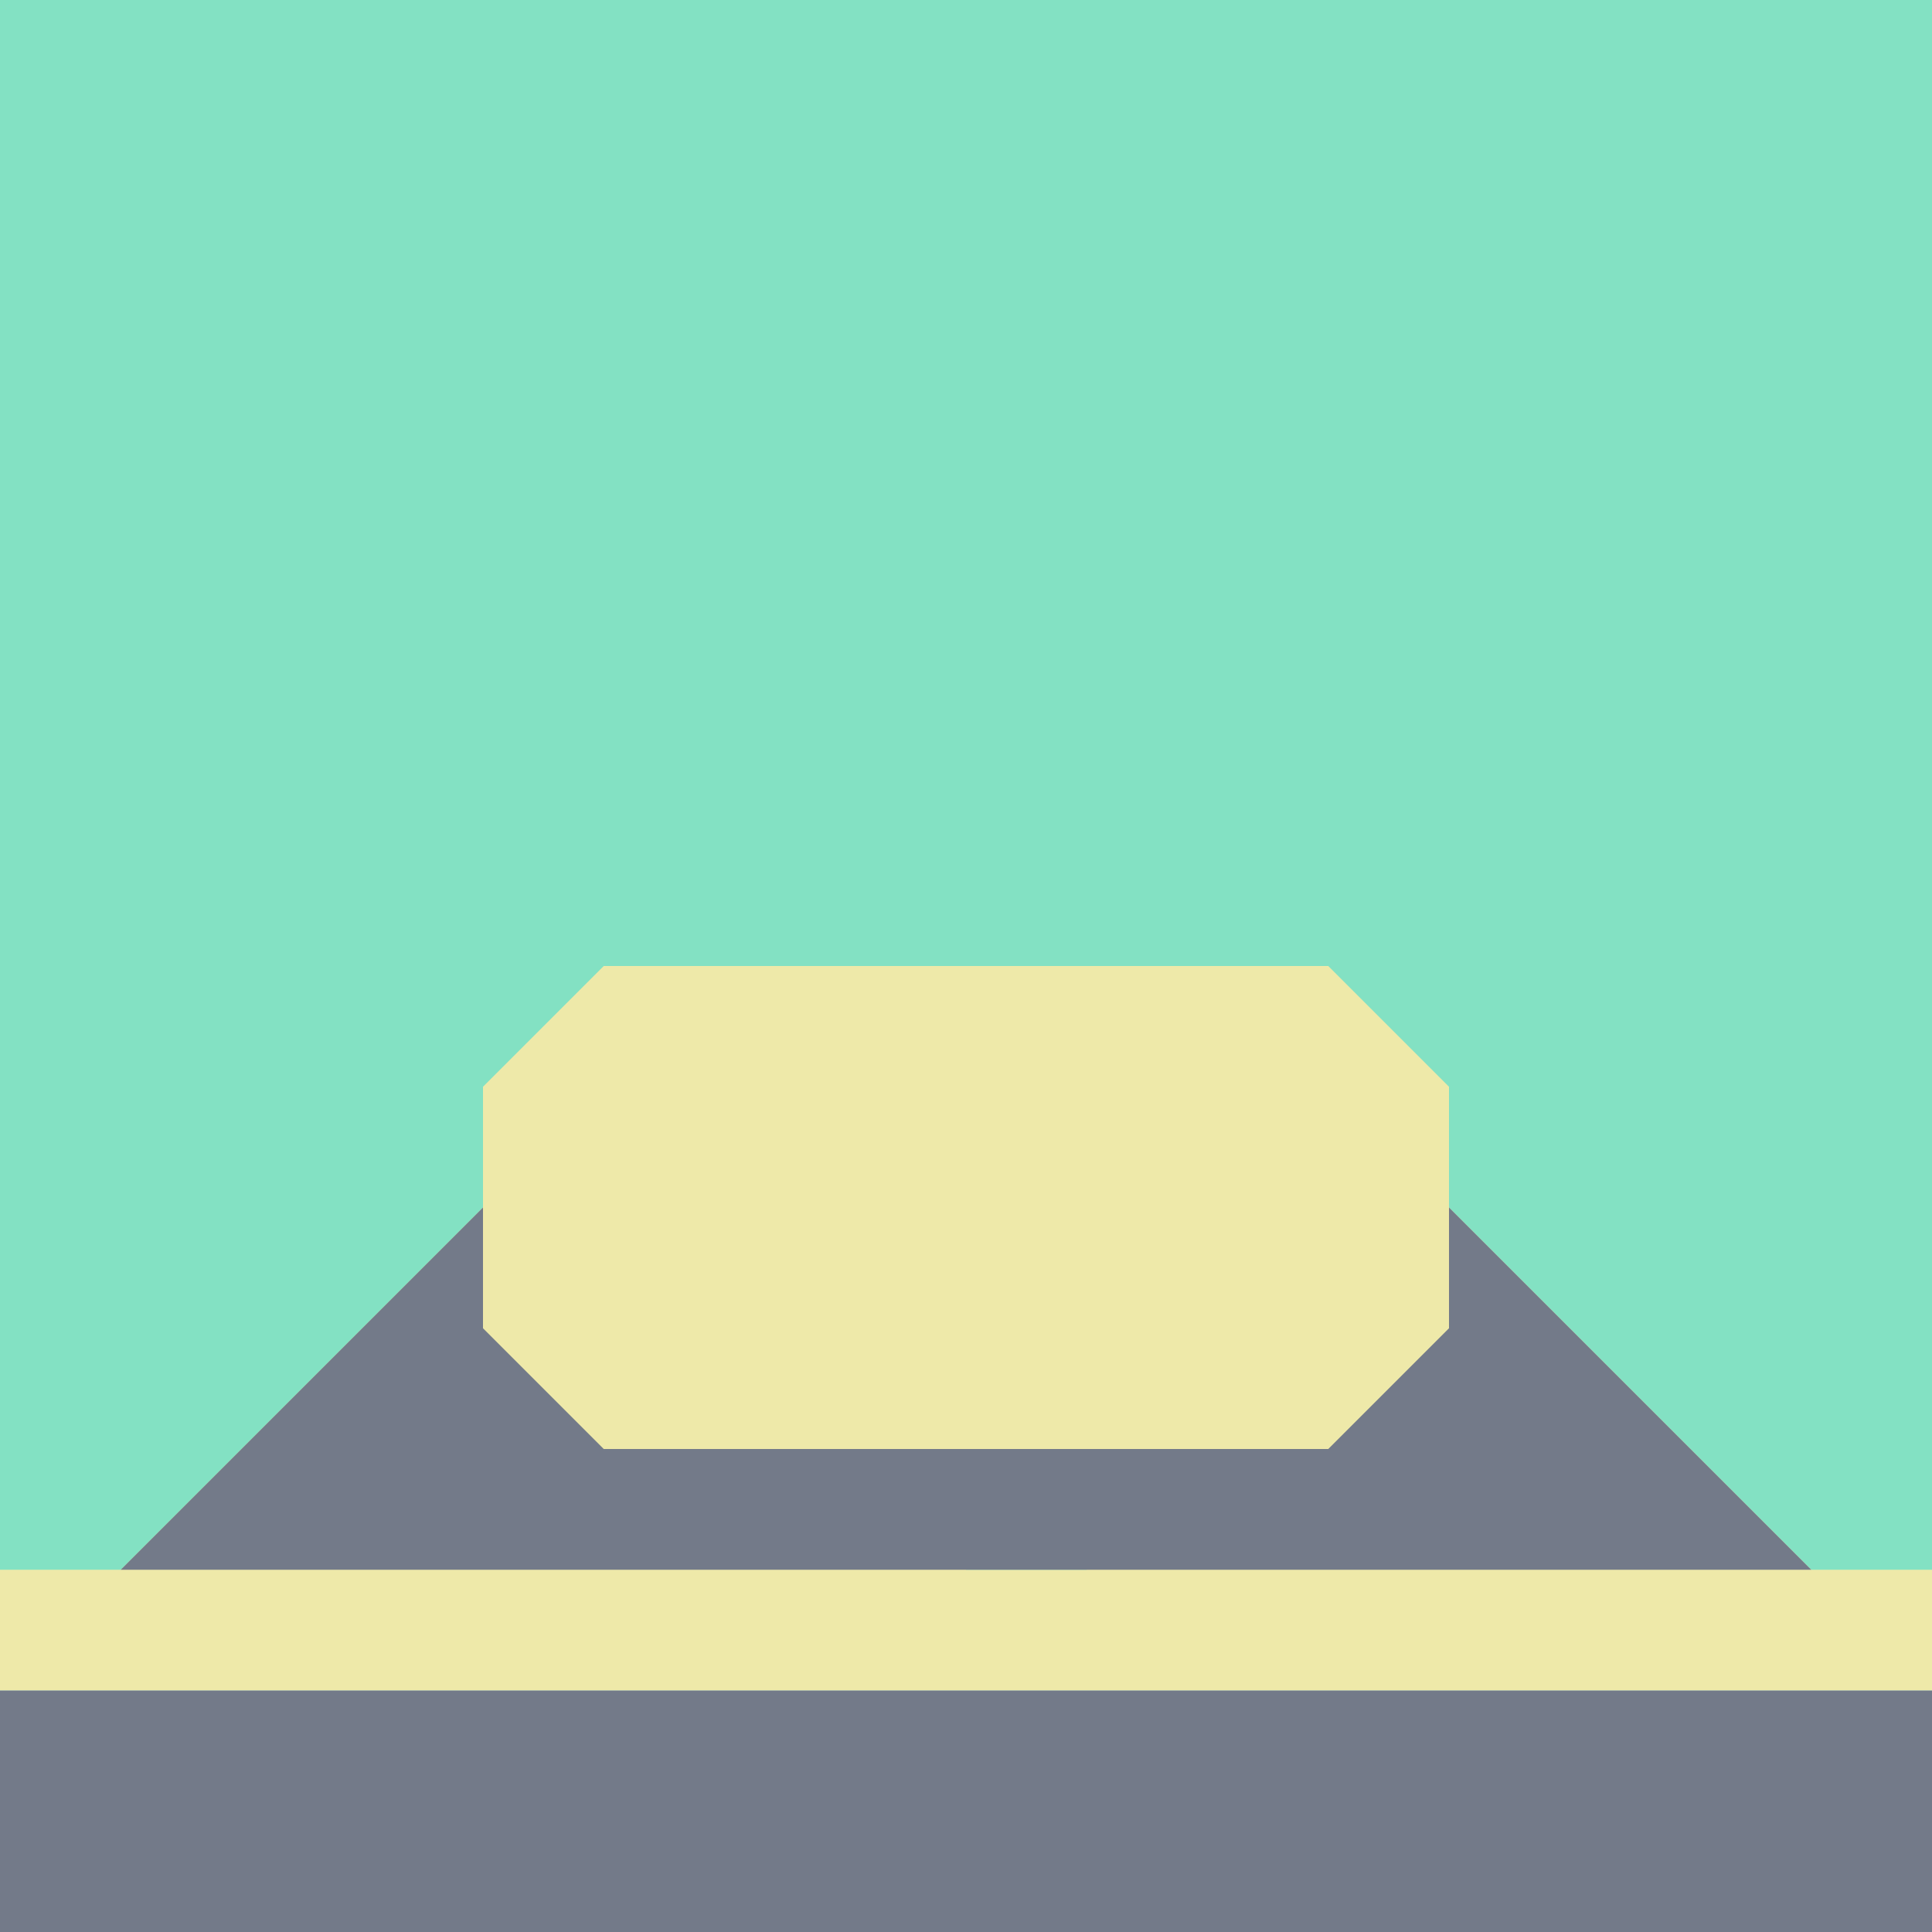
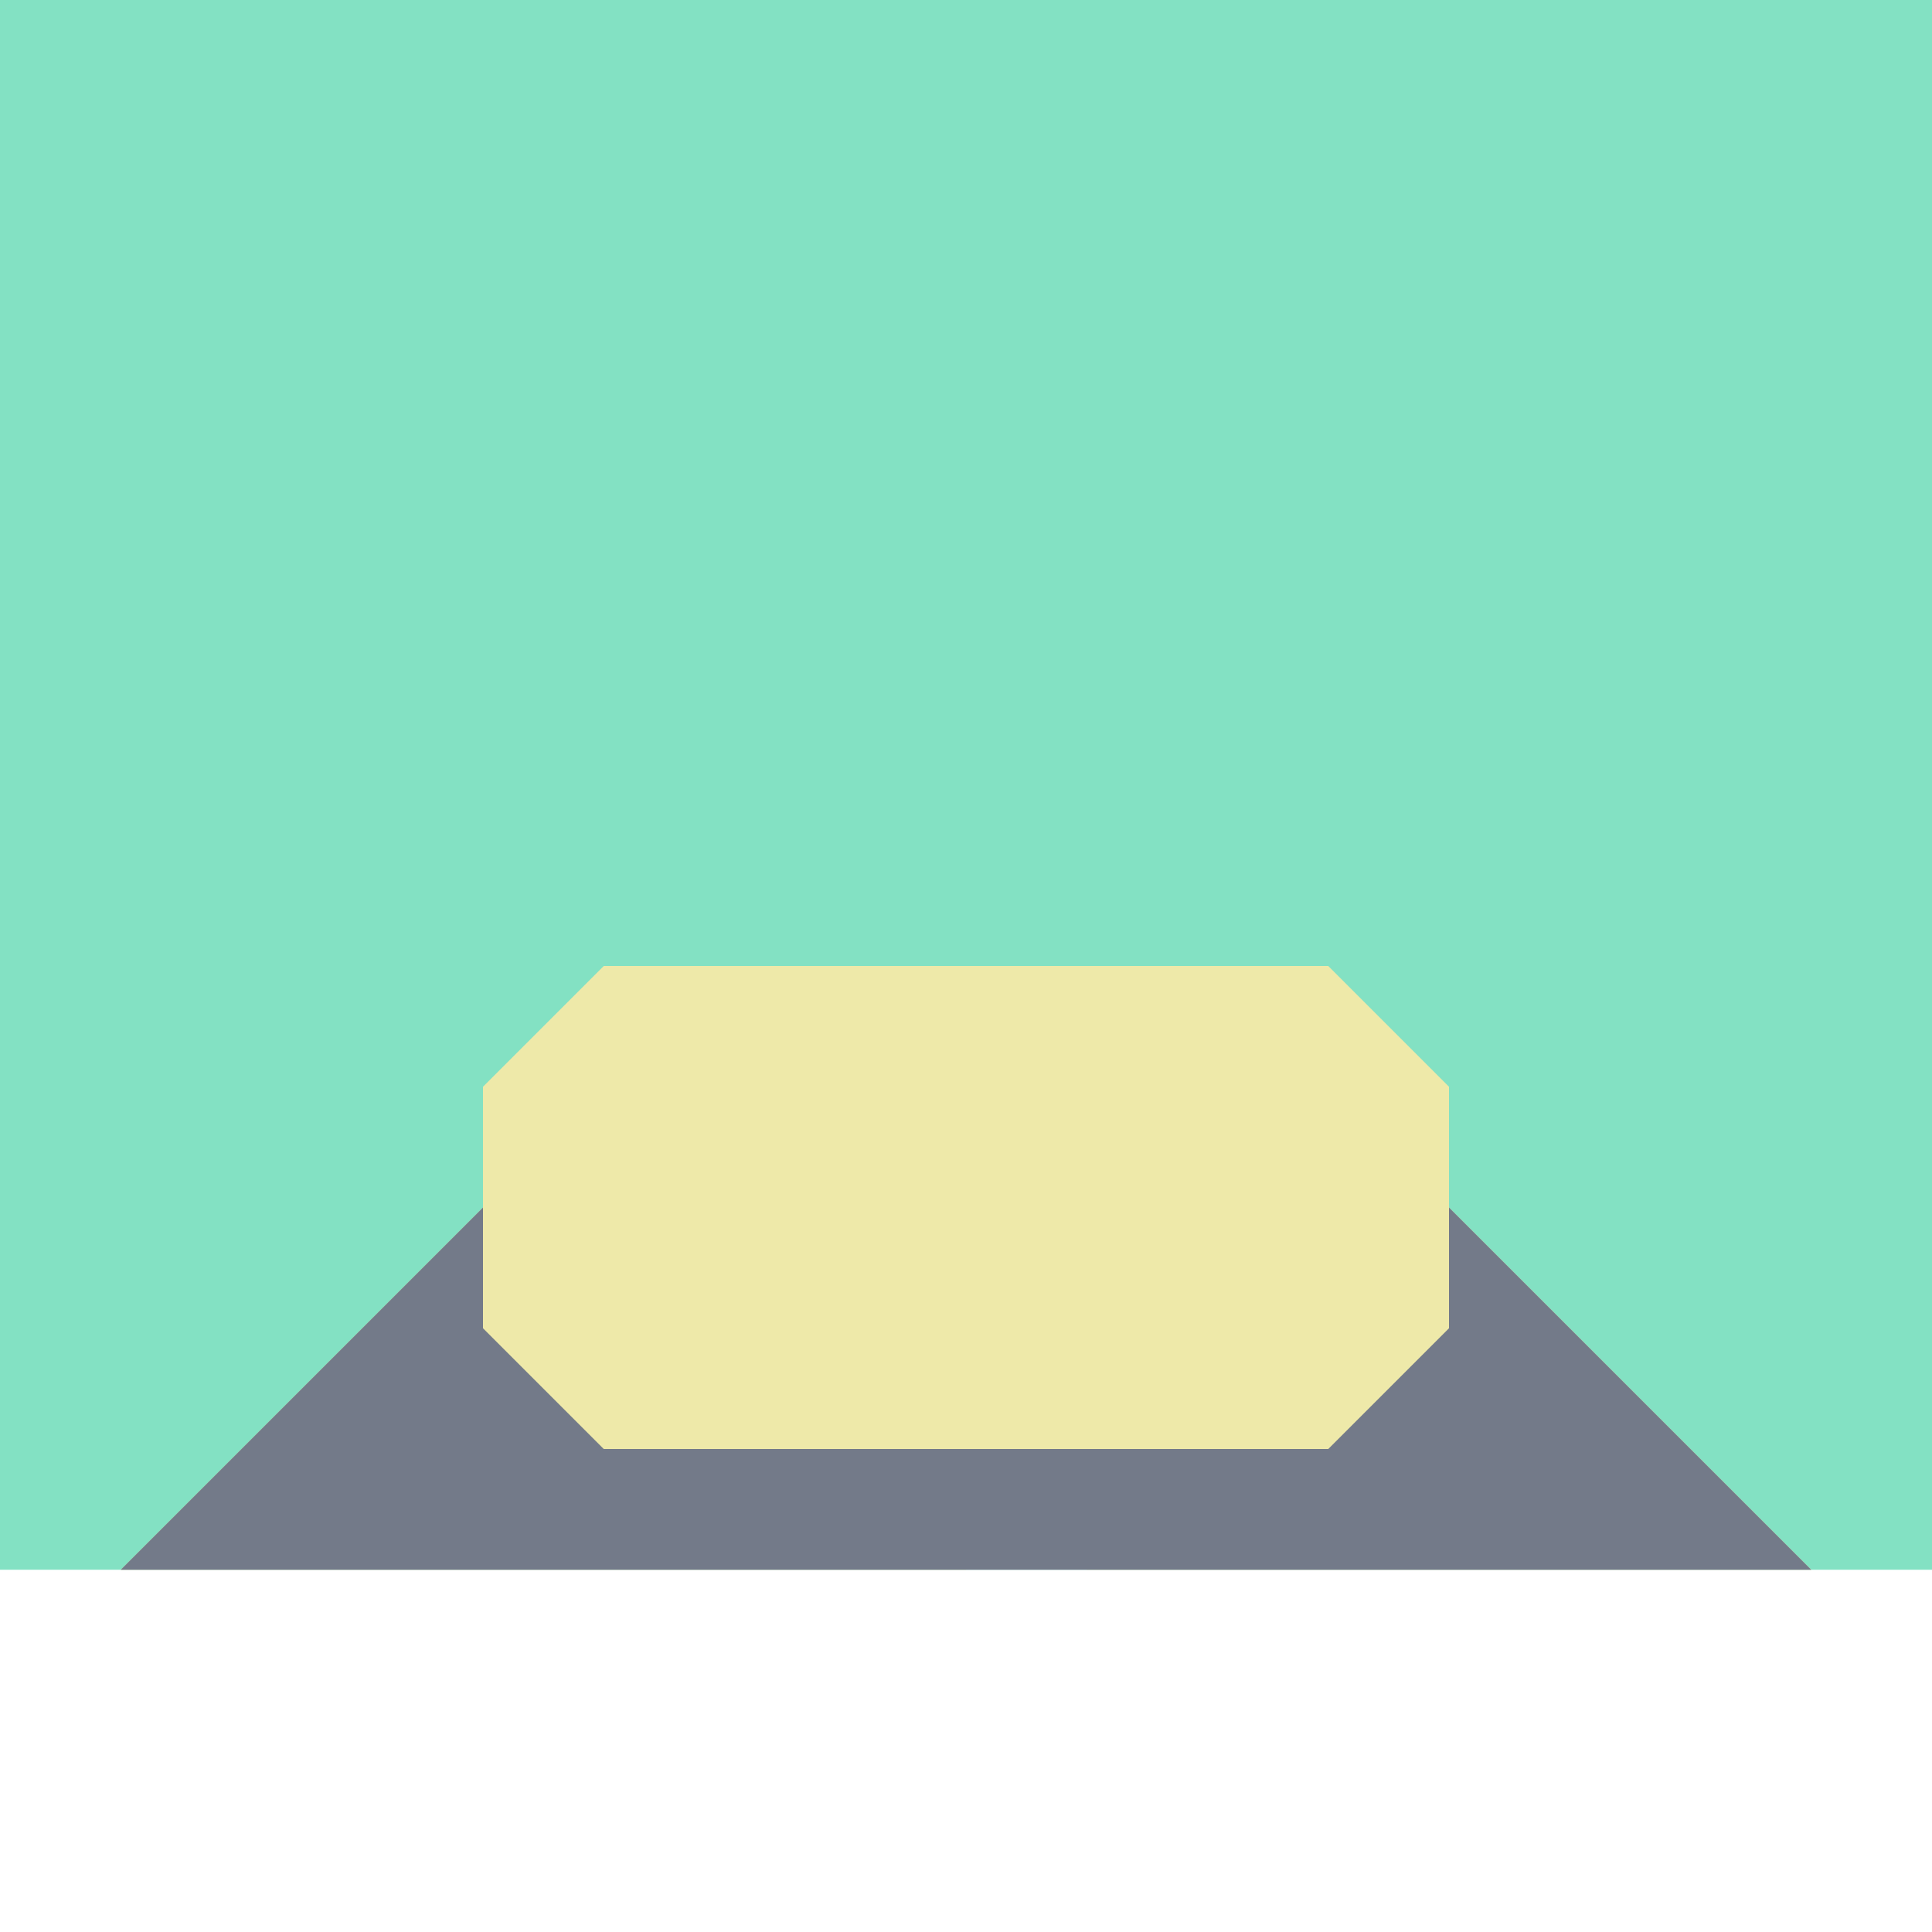
<svg xmlns="http://www.w3.org/2000/svg" viewBox="0 0 16 16" width="160" height="160">
-   <path d="M 0 0 L 16 0 L 16 16 L 0 16 Z M 0 16 L 0 13 L 16 13 L 16 16 Z M 0 16 L 0 13 L 16 13 L 16 16 Z M 0 16 L 0 14 L 16 14 L 16 16 Z" fill="#83e1c3" fill-rule="evenodd" />
-   <path d="M 1 13 L 4 10 L 4 9 L 5 8 L 11 8 L 12 9 L 12 10 L 15 13 L 16 13 L 16 16 L 0 16 L 0 13 Z M 8 13 L 9 13 L 8.5 12.5 Z M 0 16 L 0 13 L 16 13 L 16 16 Z M 0 16 L 0 13 L 16 13 L 16 16 Z M 0 16 L 0 14 L 16 14 L 16 16 Z" fill="#eee9a9" fill-rule="evenodd" />
-   <path d="M 15 13 L 1 13 L 4 10 L 4 11 L 5 12 L 11 12 L 12 11 L 12 10 Z M 0 16 L 0 13 L 16 13 L 16 16 Z M 0 16 L 0 13 L 16 13 L 16 16 Z M 0 16 L 0 14 L 16 14 L 16 16 Z" fill="#737a89" fill-rule="evenodd" />
+   <path d="M 0 0 L 16 0 L 16 13 L 0 13 Z" fill="#83e1c3" />
+   <path d="M 4 10 L 4 9 L 5 8 L 11 8 L 12 9 L 12 10 L 15 13 L 9 13 L 8.5 12.5 L 8 13 L 1 13 Z" fill="#eee9a9" />
+   <path d="M 4 10 L 4 11 L 5 12 L 11 12 L 12 11 L 12 10 L 15 13 L 1 13 Z" fill="#737a89" />
</svg>
